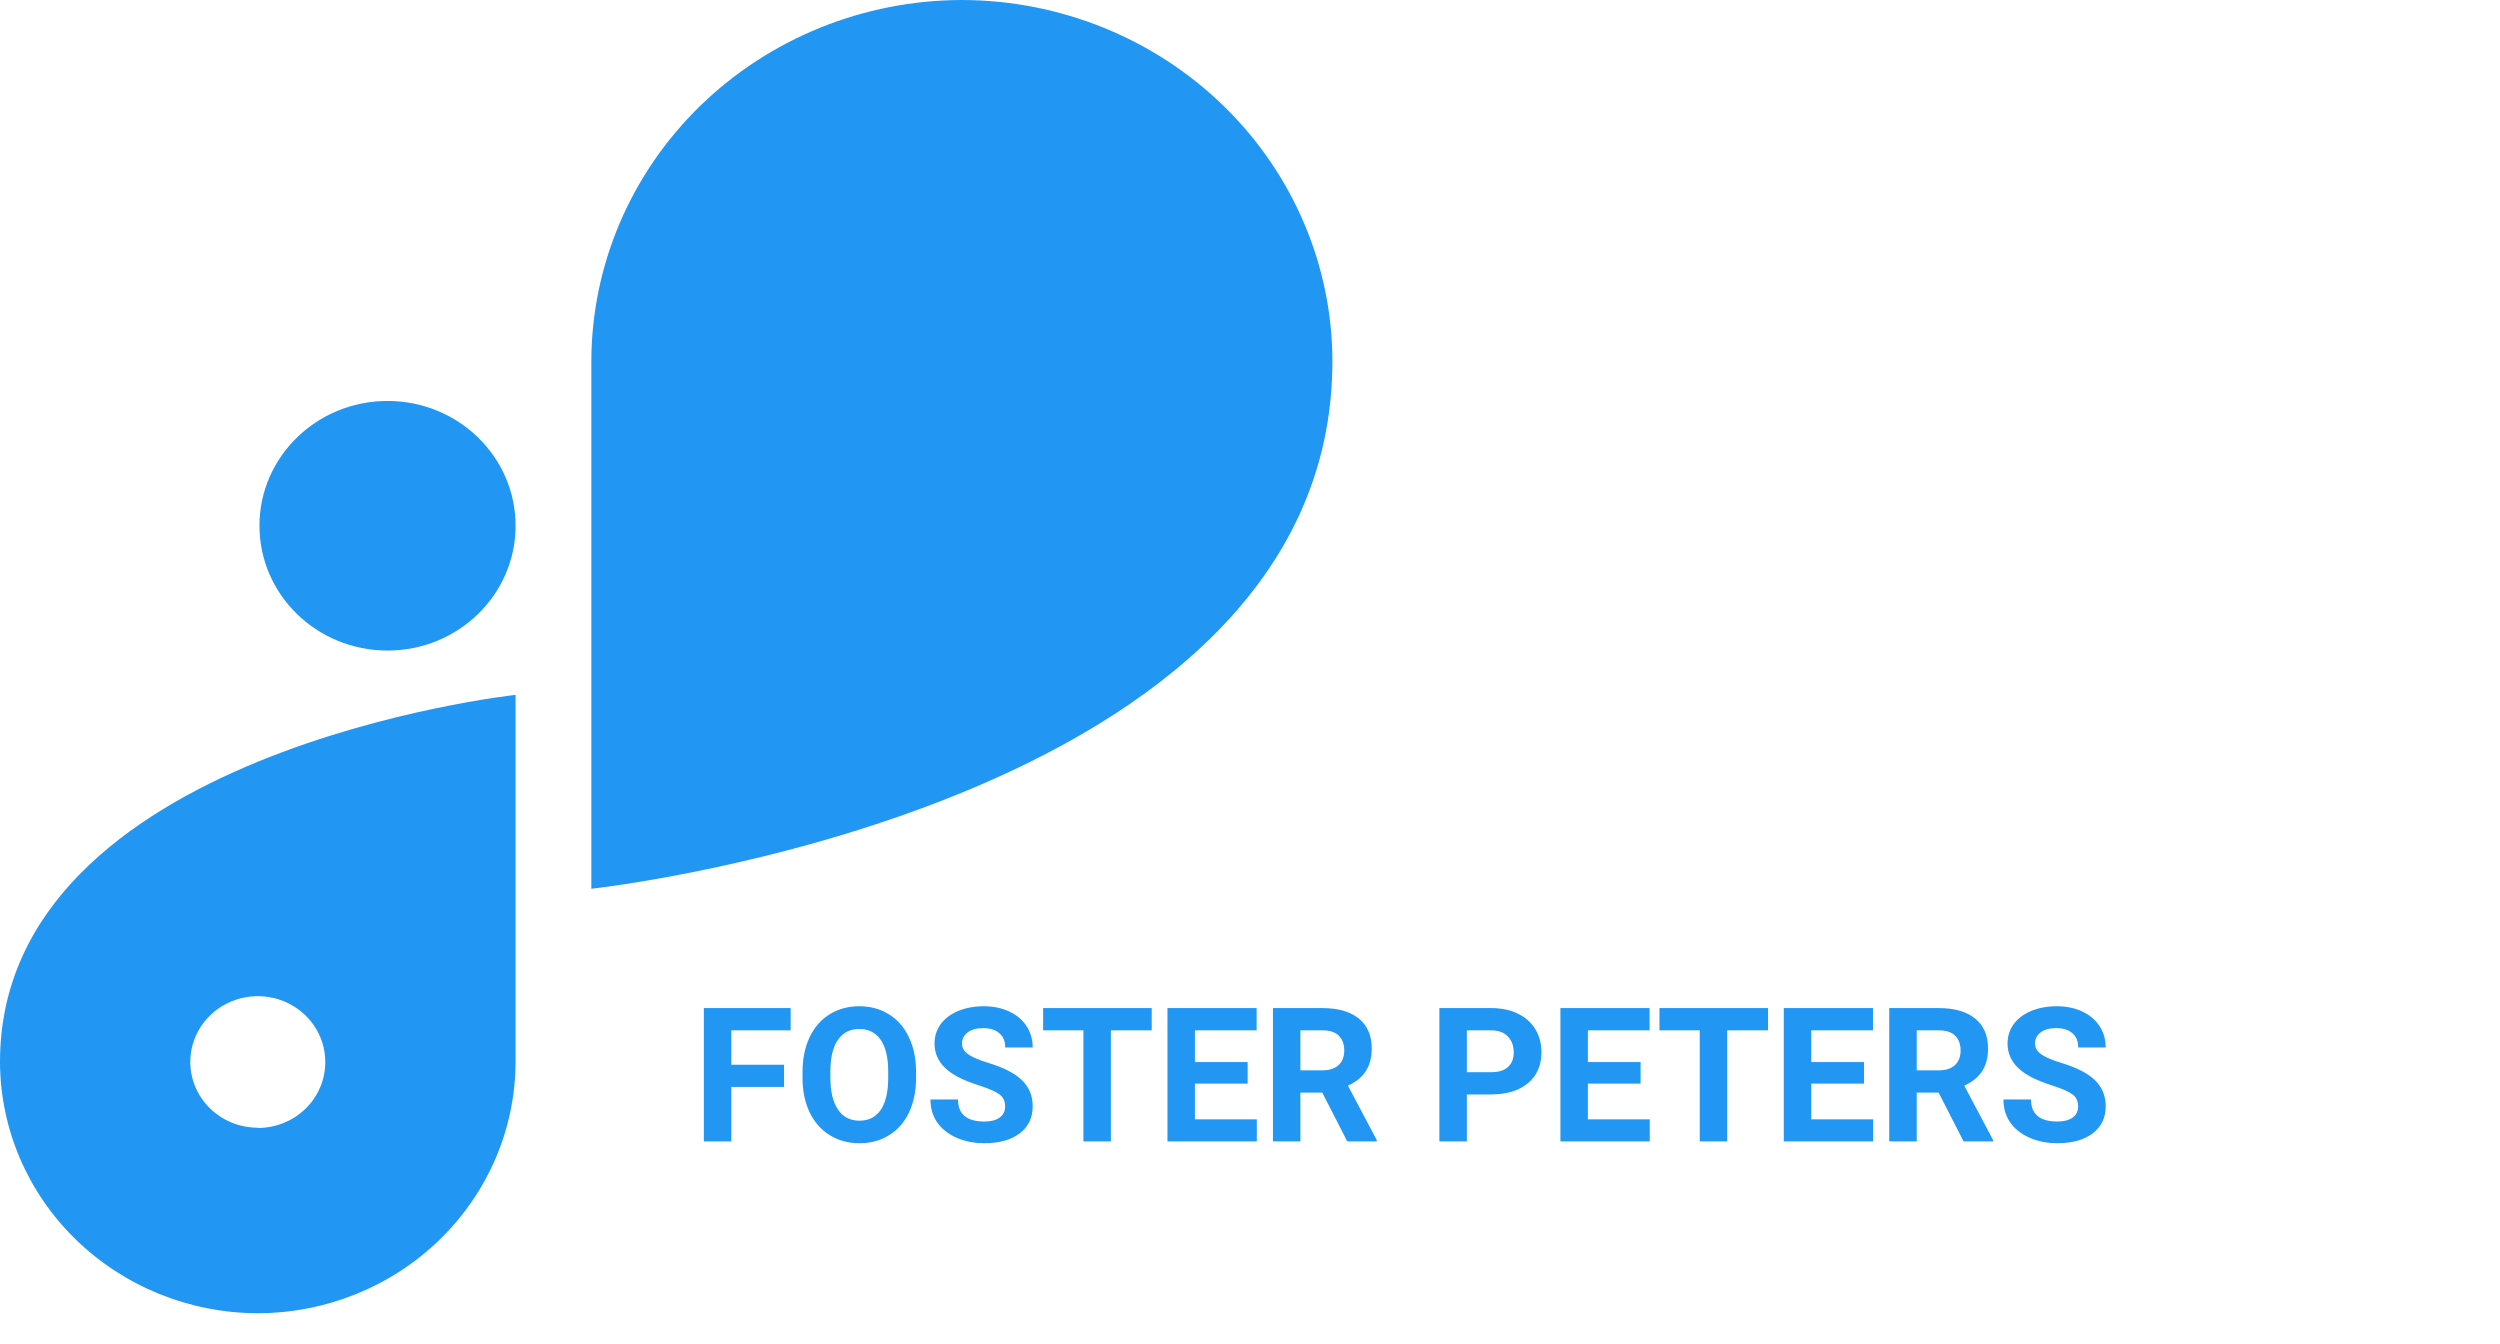
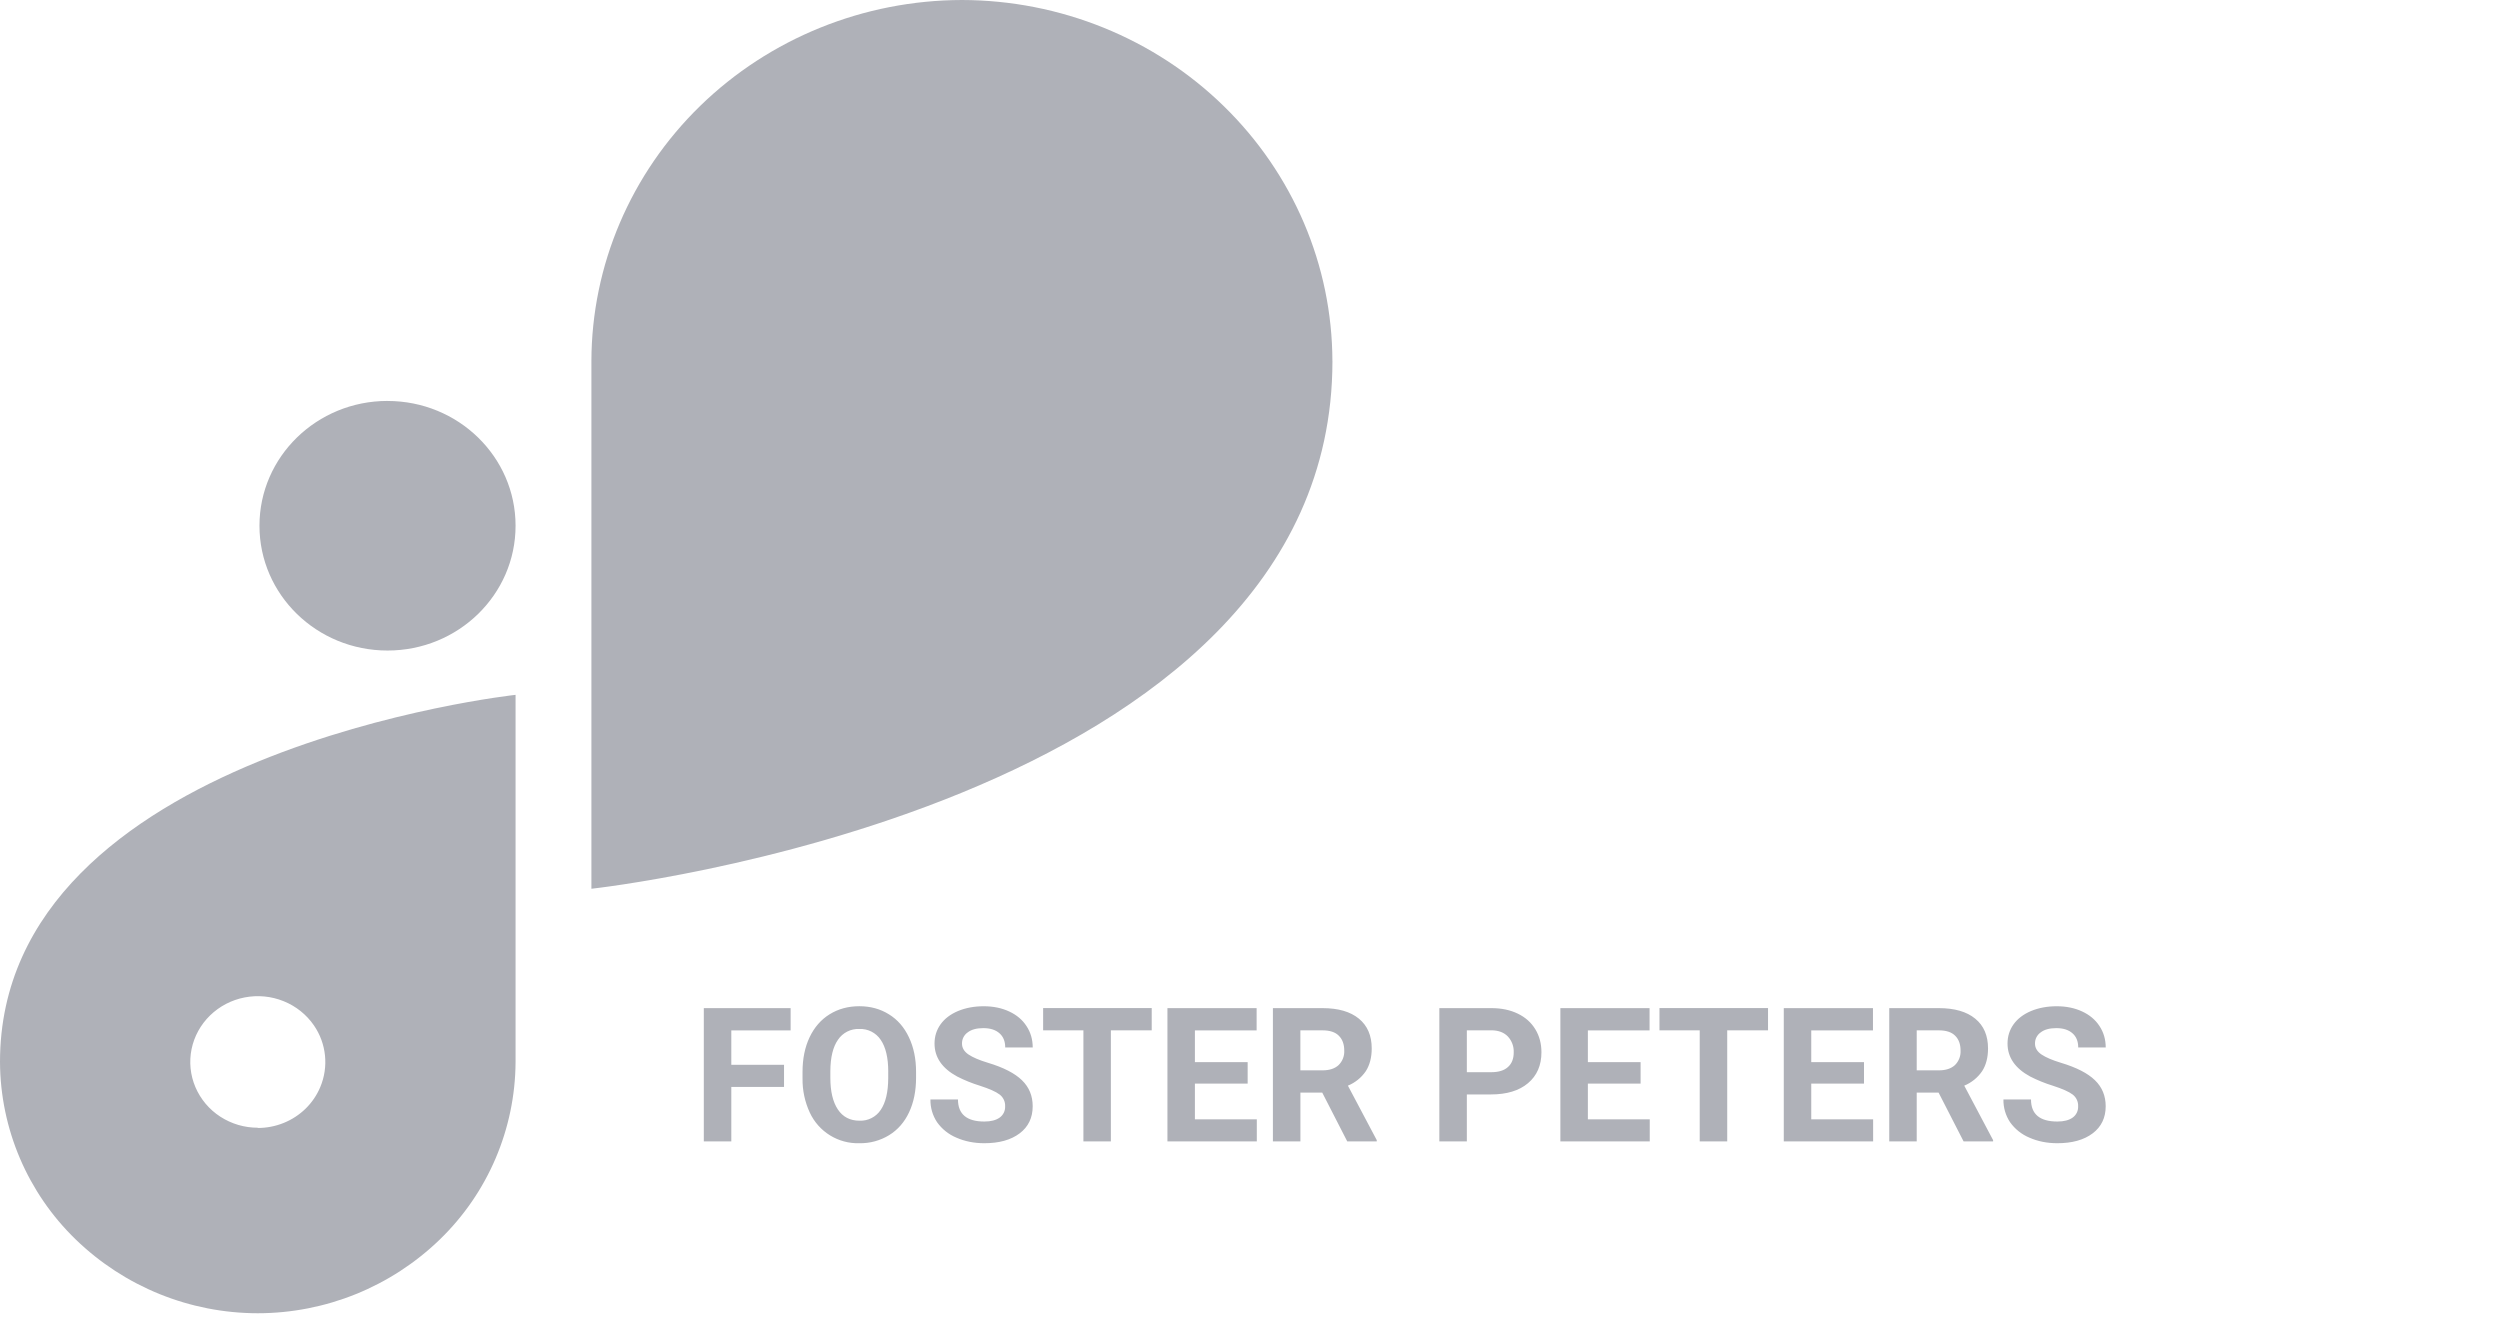
- <svg xmlns="http://www.w3.org/2000/svg" width="80" height="43" viewBox="0 0 80 43" fill="none">
-   <path d="M12.402 12.831H12.399C10.137 12.831 8.303 14.618 8.303 16.822V16.825C8.303 19.029 10.137 20.817 12.399 20.817H12.402C14.664 20.817 16.498 19.029 16.498 16.825V16.822C16.498 14.618 14.664 12.831 12.402 12.831Z" fill="#2196F3" />
-   <path d="M42.637 11.555C42.63 8.492 41.38 5.558 39.158 3.392C36.936 1.227 33.925 0.007 30.783 0V0C27.64 0.006 24.627 1.225 22.404 3.39C20.181 5.556 18.93 8.492 18.923 11.555V28.44C18.923 28.44 42.634 25.867 42.637 11.557V11.555Z" fill="#2196F3" />
-   <path d="M-6.10352e-05 33.982C0.006 36.113 0.876 38.155 2.422 39.661C3.968 41.168 6.063 42.018 8.249 42.024C10.435 42.018 12.53 41.169 14.075 39.663C15.621 38.156 16.492 36.115 16.498 33.985V22.236C16.498 22.236 -6.10352e-05 24.028 -6.10352e-05 33.982ZM8.249 36.087C7.822 36.087 7.404 35.964 7.049 35.733C6.694 35.501 6.417 35.173 6.253 34.788C6.09 34.403 6.047 33.98 6.13 33.572C6.214 33.163 6.42 32.788 6.722 32.494C7.024 32.199 7.409 31.999 7.828 31.918C8.247 31.836 8.681 31.878 9.076 32.037C9.471 32.197 9.808 32.467 10.045 32.813C10.283 33.159 10.409 33.566 10.409 33.982C10.41 34.259 10.355 34.534 10.247 34.79C10.139 35.047 9.98 35.28 9.78 35.476C9.579 35.672 9.34 35.828 9.078 35.934C8.815 36.041 8.534 36.095 8.249 36.095V36.087Z" fill="#2196F3" />
-   <path d="M25.089 34.781H23.402V36.524H22.523V32.259H25.3V32.971H23.402V34.072H25.089V34.781ZM29.314 34.488C29.314 34.908 29.239 35.276 29.091 35.593C28.943 35.909 28.73 36.153 28.452 36.325C28.177 36.497 27.861 36.583 27.503 36.583C27.15 36.583 26.834 36.498 26.557 36.328C26.279 36.158 26.065 35.916 25.912 35.602C25.76 35.285 25.683 34.922 25.681 34.512V34.301C25.681 33.881 25.756 33.512 25.907 33.193C26.059 32.873 26.273 32.628 26.548 32.458C26.825 32.286 27.142 32.2 27.497 32.2C27.853 32.2 28.168 32.286 28.444 32.458C28.721 32.628 28.935 32.873 29.085 33.193C29.238 33.512 29.314 33.88 29.314 34.298V34.488ZM28.423 34.295C28.423 33.848 28.343 33.508 28.183 33.275C28.023 33.043 27.794 32.927 27.497 32.927C27.202 32.927 26.975 33.042 26.815 33.273C26.654 33.501 26.573 33.837 26.572 34.28V34.488C26.572 34.924 26.652 35.262 26.812 35.502C26.972 35.742 27.202 35.862 27.503 35.862C27.798 35.862 28.025 35.747 28.183 35.517C28.341 35.284 28.421 34.946 28.423 34.503V34.295ZM32.164 35.405C32.164 35.239 32.106 35.112 31.988 35.024C31.871 34.935 31.66 34.841 31.356 34.743C31.051 34.644 30.81 34.546 30.632 34.45C30.148 34.188 29.905 33.836 29.905 33.393C29.905 33.162 29.97 32.957 30.099 32.777C30.23 32.596 30.416 32.454 30.658 32.352C30.903 32.251 31.176 32.2 31.479 32.2C31.783 32.2 32.055 32.256 32.293 32.367C32.532 32.477 32.716 32.632 32.847 32.833C32.98 33.034 33.046 33.263 33.046 33.519H32.167C32.167 33.323 32.106 33.172 31.983 33.065C31.86 32.955 31.687 32.9 31.464 32.9C31.249 32.9 31.082 32.946 30.963 33.038C30.844 33.128 30.784 33.247 30.784 33.395C30.784 33.534 30.854 33.65 30.992 33.744C31.133 33.838 31.339 33.926 31.611 34.008C32.111 34.158 32.475 34.345 32.703 34.567C32.932 34.79 33.046 35.067 33.046 35.399C33.046 35.769 32.907 36.059 32.627 36.27C32.348 36.478 31.972 36.583 31.499 36.583C31.171 36.583 30.872 36.523 30.603 36.404C30.333 36.283 30.127 36.118 29.985 35.909C29.844 35.7 29.774 35.458 29.774 35.183H30.655C30.655 35.653 30.937 35.889 31.499 35.889C31.708 35.889 31.871 35.847 31.988 35.763C32.106 35.677 32.164 35.558 32.164 35.405ZM36.855 32.971H35.548V36.524H34.669V32.971H33.38V32.259H36.855V32.971ZM39.925 34.676H38.237V35.818H40.218V36.524H37.359V32.259H40.212V32.971H38.237V33.987H39.925V34.676ZM42.313 34.963H41.612V36.524H40.734V32.259H42.319C42.822 32.259 43.211 32.371 43.485 32.596C43.758 32.82 43.895 33.138 43.895 33.548C43.895 33.839 43.831 34.082 43.704 34.277C43.579 34.471 43.389 34.625 43.133 34.74L44.056 36.483V36.524H43.112L42.313 34.963ZM41.612 34.251H42.322C42.542 34.251 42.713 34.195 42.834 34.084C42.955 33.971 43.016 33.815 43.016 33.618C43.016 33.417 42.958 33.259 42.843 33.144C42.73 33.028 42.555 32.971 42.319 32.971H41.612V34.251ZM46.939 35.022V36.524H46.06V32.259H47.724C48.044 32.259 48.325 32.317 48.568 32.435C48.812 32.552 48.999 32.719 49.13 32.935C49.261 33.15 49.326 33.395 49.326 33.671C49.326 34.089 49.183 34.419 48.896 34.661C48.611 34.901 48.215 35.022 47.709 35.022H46.939ZM46.939 34.31H47.724C47.956 34.31 48.133 34.255 48.254 34.145C48.377 34.036 48.439 33.88 48.439 33.677C48.439 33.468 48.377 33.299 48.254 33.17C48.131 33.041 47.961 32.975 47.744 32.971H46.939V34.31ZM52.499 34.676H50.812V35.818H52.792V36.524H49.933V32.259H52.786V32.971H50.812V33.987H52.499V34.676ZM56.577 32.971H55.271V36.524H54.392V32.971H53.103V32.259H56.577V32.971ZM59.648 34.676H57.96V35.818H59.941V36.524H57.081V32.259H59.935V32.971H57.96V33.987H59.648V34.676ZM62.035 34.963H61.335V36.524H60.456V32.259H62.041C62.545 32.259 62.934 32.371 63.207 32.596C63.481 32.82 63.617 33.138 63.617 33.548C63.617 33.839 63.554 34.082 63.427 34.277C63.302 34.471 63.112 34.625 62.856 34.74L63.779 36.483V36.524H62.835L62.035 34.963ZM61.335 34.251H62.044C62.265 34.251 62.436 34.195 62.557 34.084C62.678 33.971 62.739 33.815 62.739 33.618C62.739 33.417 62.681 33.259 62.566 33.144C62.452 33.028 62.278 32.971 62.041 32.971H61.335V34.251ZM66.5 35.405C66.5 35.239 66.442 35.112 66.325 35.024C66.207 34.935 65.996 34.841 65.692 34.743C65.387 34.644 65.146 34.546 64.968 34.45C64.484 34.188 64.242 33.836 64.242 33.393C64.242 33.162 64.306 32.957 64.435 32.777C64.566 32.596 64.752 32.454 64.994 32.352C65.239 32.251 65.512 32.2 65.815 32.2C66.119 32.2 66.391 32.256 66.629 32.367C66.867 32.477 67.052 32.632 67.183 32.833C67.316 33.034 67.382 33.263 67.382 33.519H66.503C66.503 33.323 66.442 33.172 66.319 33.065C66.196 32.955 66.023 32.9 65.8 32.9C65.585 32.9 65.418 32.946 65.299 33.038C65.18 33.128 65.12 33.247 65.12 33.395C65.12 33.534 65.19 33.65 65.328 33.744C65.469 33.838 65.675 33.926 65.947 34.008C66.447 34.158 66.811 34.345 67.039 34.567C67.268 34.79 67.382 35.067 67.382 35.399C67.382 35.769 67.242 36.059 66.963 36.27C66.684 36.478 66.308 36.583 65.835 36.583C65.507 36.583 65.208 36.523 64.939 36.404C64.669 36.283 64.463 36.118 64.321 35.909C64.18 35.7 64.11 35.458 64.11 35.183H64.992C64.992 35.653 65.273 35.889 65.835 35.889C66.044 35.889 66.207 35.847 66.325 35.763C66.442 35.677 66.5 35.558 66.5 35.405Z" fill="#2196F3" />
+ <svg xmlns="http://www.w3.org/2000/svg" width="80" height="43" fill="none">
+   <path d="M12.402 12.83h-.003c-2.262 0-4.096 1.788-4.096 3.992v.003c0 2.204 1.834 3.992 4.096 3.992h.003c2.262 0 4.096-1.788 4.096-3.992v-.003c0-2.204-1.834-3.991-4.096-3.991zM42.637 11.555c-.007-3.063-1.258-5.997-3.48-8.163C36.938 1.227 33.926.007 30.784 0c-3.143.006-6.156 1.225-8.379 3.39-2.223 2.166-3.474 5.102-3.48 8.165V28.44s23.71-2.573 23.713-16.883v-.002zM0 33.982a7.96 7.96 0 002.422 5.68 8.384 8.384 0 005.827 2.362 8.384 8.384 0 005.826-2.361 7.96 7.96 0 002.423-5.678v-11.75S0 24.029 0 33.983zm8.25 2.105a2.2 2.2 0 01-1.201-.354 2.117 2.117 0 01-.796-.945 2.055 2.055 0 01-.123-1.216c.084-.409.29-.784.592-1.078a2.178 2.178 0 011.106-.576c.419-.082.853-.04 1.248.12.395.159.732.429.97.775a2.067 2.067 0 01.201 1.977c-.108.257-.267.49-.467.686-.201.196-.44.352-.702.458a2.21 2.21 0 01-.829.161v-.008zM25.09 34.781h-1.688v1.743h-.88V32.26H25.3v.712h-1.898v1.101h1.687v.71zm4.224-.293c0 .42-.075.788-.223 1.105-.148.316-.361.56-.639.732a1.755 1.755 0 01-.949.258 1.694 1.694 0 01-1.59-.981 2.511 2.511 0 01-.232-1.09V34.3c0-.42.075-.79.226-1.108.152-.32.366-.565.641-.735.277-.172.594-.258.95-.258.355 0 .67.086.946.258.277.17.49.415.641.735.152.319.229.687.229 1.105v.19zm-.89-.193c0-.447-.081-.787-.241-1.02a.783.783 0 00-.686-.348.782.782 0 00-.682.346c-.16.228-.242.564-.244 1.007v.208c0 .436.08.774.24 1.014.16.24.391.36.692.36a.775.775 0 00.68-.345c.158-.233.238-.57.24-1.014v-.208zm3.74 1.11a.447.447 0 00-.176-.38c-.117-.09-.328-.184-.632-.282a4.56 4.56 0 01-.724-.293c-.484-.262-.727-.614-.727-1.057 0-.23.065-.436.194-.616.13-.181.317-.323.56-.425.244-.101.517-.152.82-.152.304 0 .576.056.814.167.239.11.423.265.554.466.133.201.2.43.2.686h-.88c0-.196-.061-.347-.184-.454-.123-.11-.296-.165-.519-.165-.215 0-.382.046-.5.138a.426.426 0 00-.18.358c0 .138.07.254.208.348.141.094.347.182.619.264.5.15.864.337 1.092.56.229.222.343.5.343.831 0 .37-.14.66-.419.87-.28.21-.655.314-1.128.314-.328 0-.627-.06-.896-.179a1.439 1.439 0 01-.618-.495 1.27 1.27 0 01-.211-.726h.881c0 .47.282.706.844.706.21 0 .372-.042.49-.126a.418.418 0 00.175-.358zm4.69-2.434h-1.306v3.553h-.879v-3.553H33.38v-.712h3.475v.712zm3.071 1.705h-1.688v1.142h1.981v.706h-2.86V32.26h2.854v.712h-1.975v1.016h1.688v.689zm2.388.287h-.7v1.561h-.88V32.26h1.586c.503 0 .892.112 1.166.337.273.224.41.542.41.952 0 .29-.064.534-.19.73a1.282 1.282 0 01-.572.462l.923 1.743v.041h-.944l-.8-1.561zm-.7-.712h.709c.22 0 .391-.056.512-.167a.607.607 0 00.182-.466c0-.201-.058-.36-.173-.474-.113-.116-.288-.173-.524-.173h-.707v1.28zm5.326.77v1.503h-.88V32.26h1.665c.32 0 .601.058.844.176.244.117.431.284.562.5.131.215.196.46.196.736 0 .418-.143.748-.43.99-.285.24-.68.36-1.187.36h-.77zm0-.711h.785c.232 0 .41-.055.53-.165.123-.109.185-.265.185-.468a.704.704 0 00-.185-.507c-.123-.129-.293-.195-.51-.2h-.805v1.34zm5.56.366h-1.687v1.142h1.98v.706h-2.86V32.26h2.854v.712h-1.974v1.016h1.687v.689zm4.078-1.705h-1.306v3.553h-.88v-3.553h-1.288v-.712h3.474v.712zm3.07 1.705H57.96v1.142h1.98v.706h-2.859V32.26h2.854v.712H57.96v1.016h1.688v.689zm2.388.287h-.7v1.561h-.879V32.26h1.585c.504 0 .893.112 1.166.337.274.224.41.542.41.952 0 .29-.063.534-.19.73a1.282 1.282 0 01-.571.462l.923 1.743v.041h-.944l-.8-1.561zm-.7-.712h.71c.22 0 .39-.056.512-.167a.607.607 0 00.181-.466c0-.201-.057-.36-.172-.474-.114-.116-.288-.173-.525-.173h-.706v1.28zm5.165 1.154a.447.447 0 00-.175-.38c-.118-.09-.329-.184-.633-.282a4.565 4.565 0 01-.724-.293c-.484-.262-.727-.614-.727-1.057 0-.23.065-.436.194-.616.13-.181.317-.323.56-.425.243-.101.517-.152.82-.152.304 0 .576.056.814.167.238.11.423.265.554.466.133.201.2.43.2.686h-.88c0-.196-.061-.347-.184-.454-.123-.11-.296-.165-.519-.165-.215 0-.382.046-.5.138a.426.426 0 00-.18.358c0 .138.07.254.208.348.141.094.347.182.618.264.5.15.865.337 1.093.56.229.222.343.5.343.831 0 .37-.14.66-.419.87-.28.21-.655.314-1.128.314-.328 0-.627-.06-.896-.179a1.438 1.438 0 01-.618-.495 1.27 1.27 0 01-.211-.726h.882c0 .47.28.706.843.706.21 0 .372-.042.49-.126a.418.418 0 00.175-.358z" fill="#AFB1B8" />
</svg>
